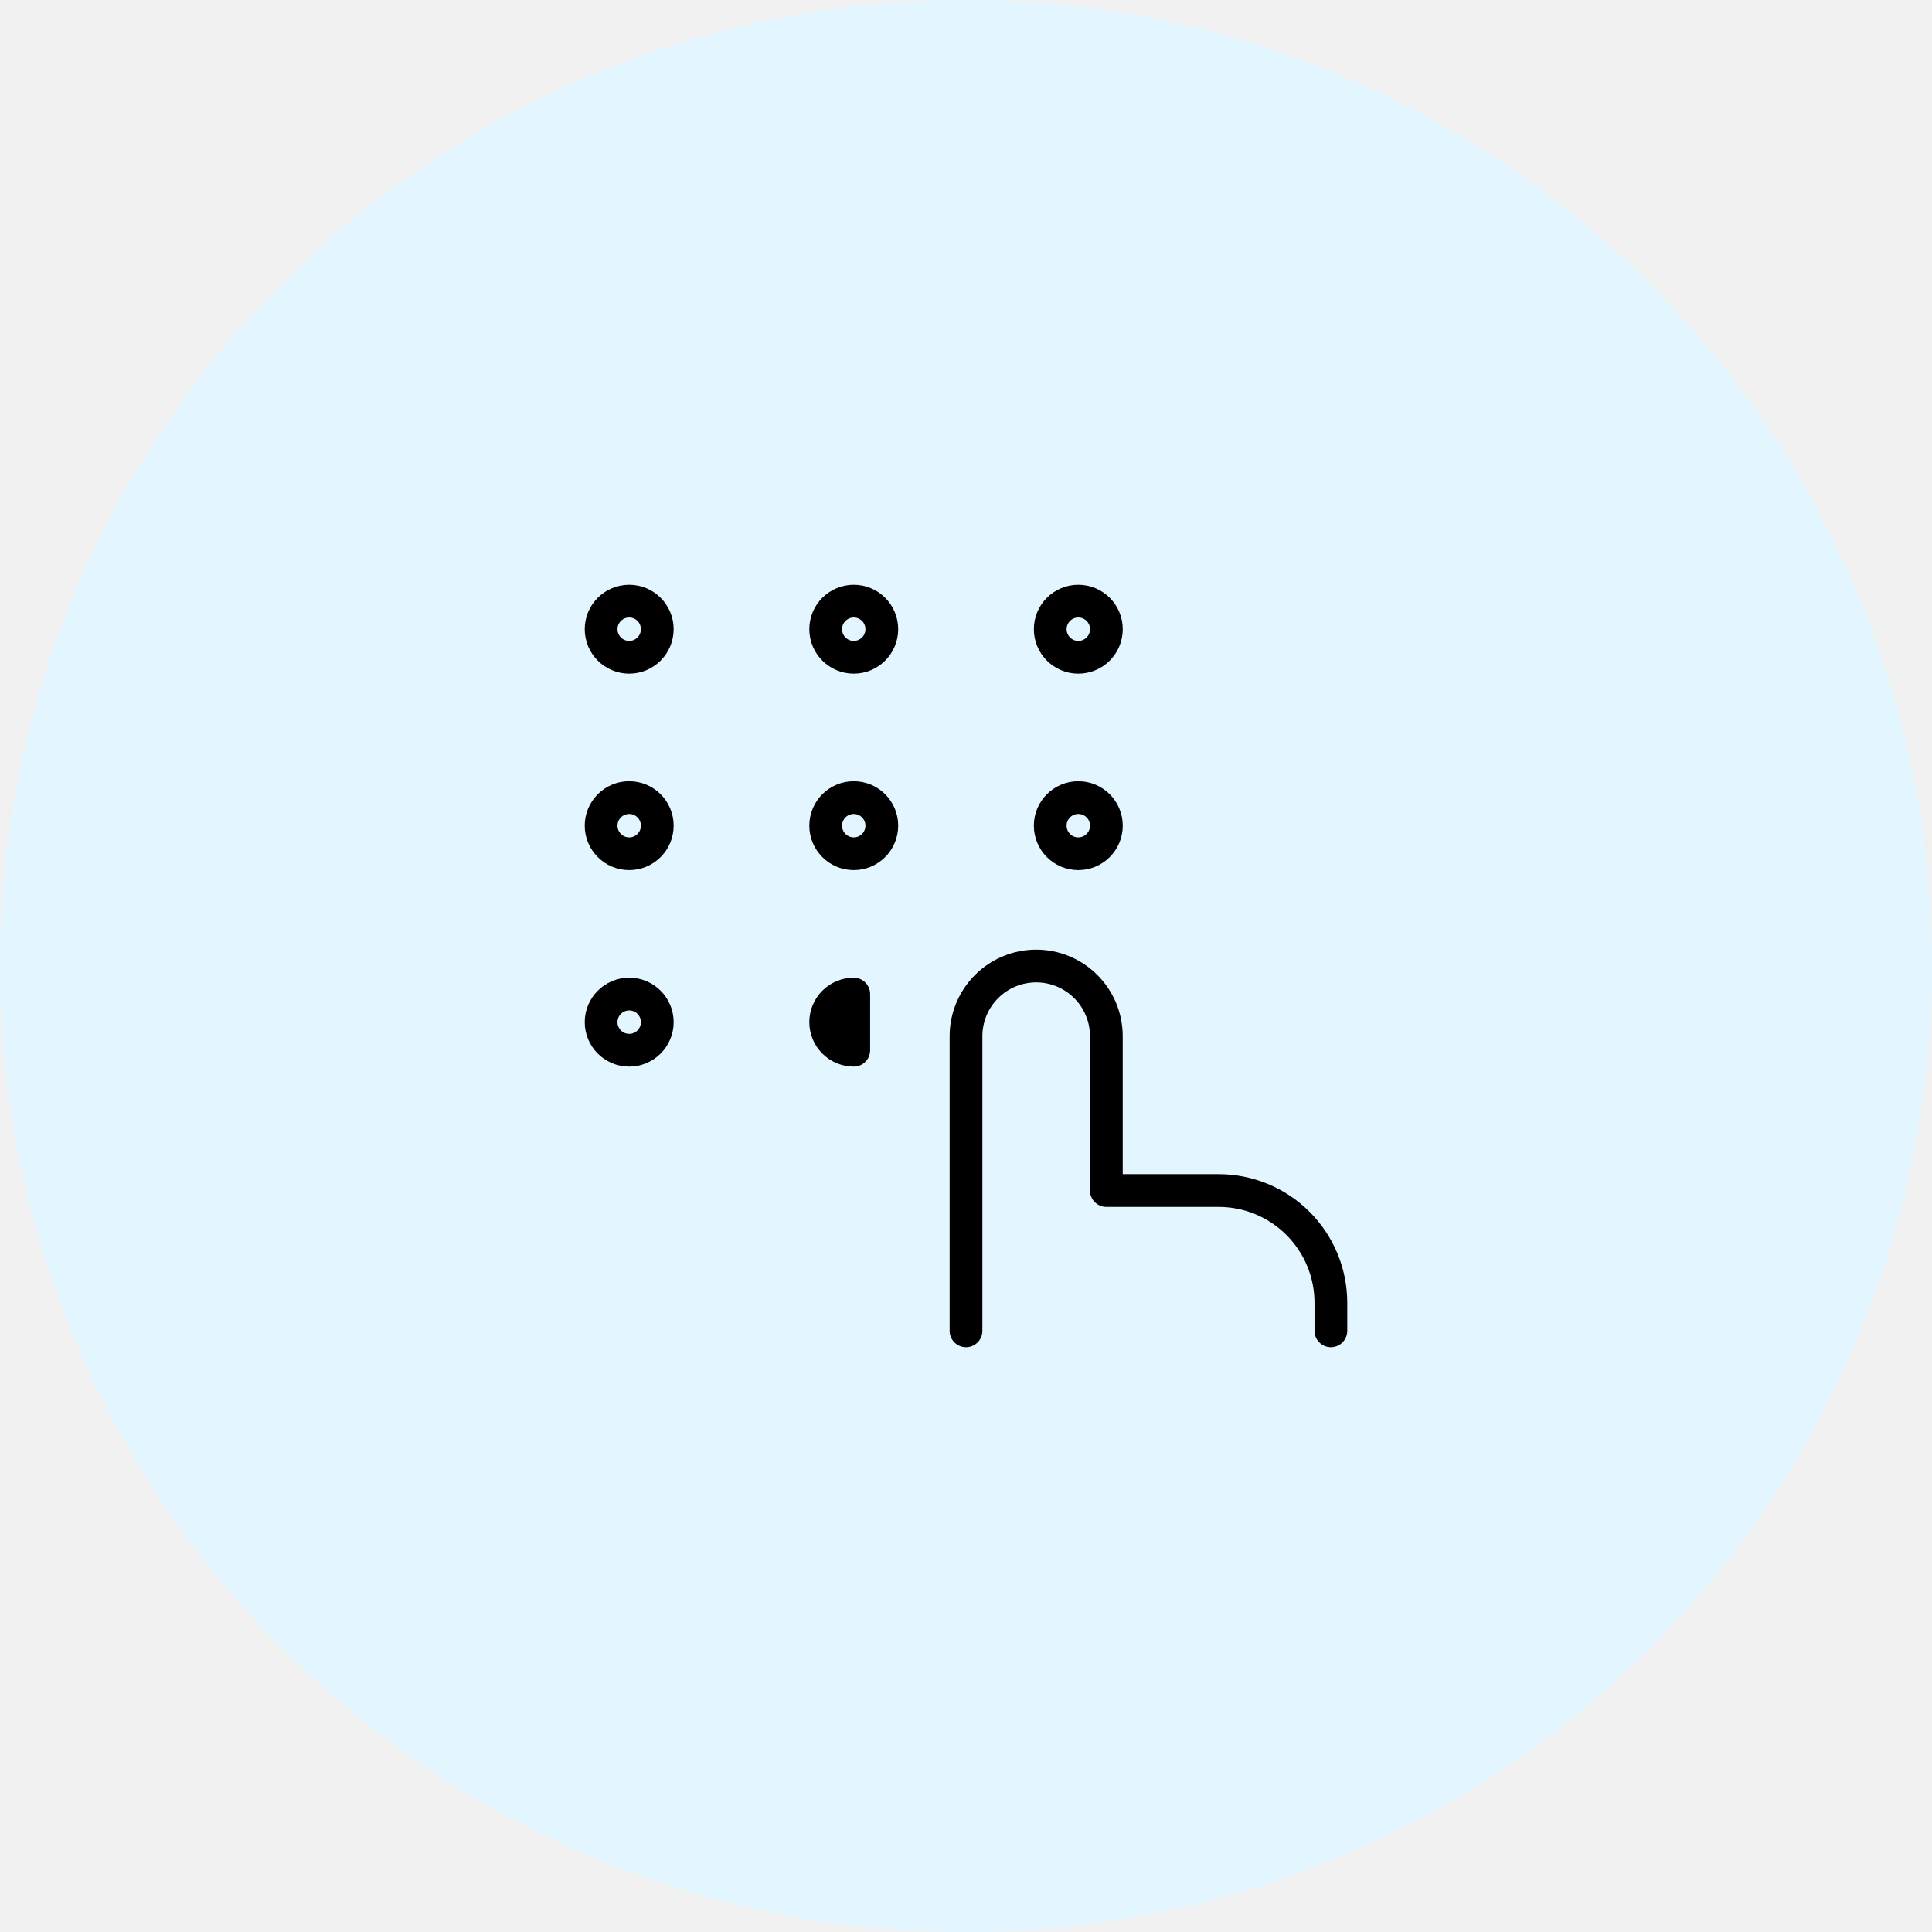
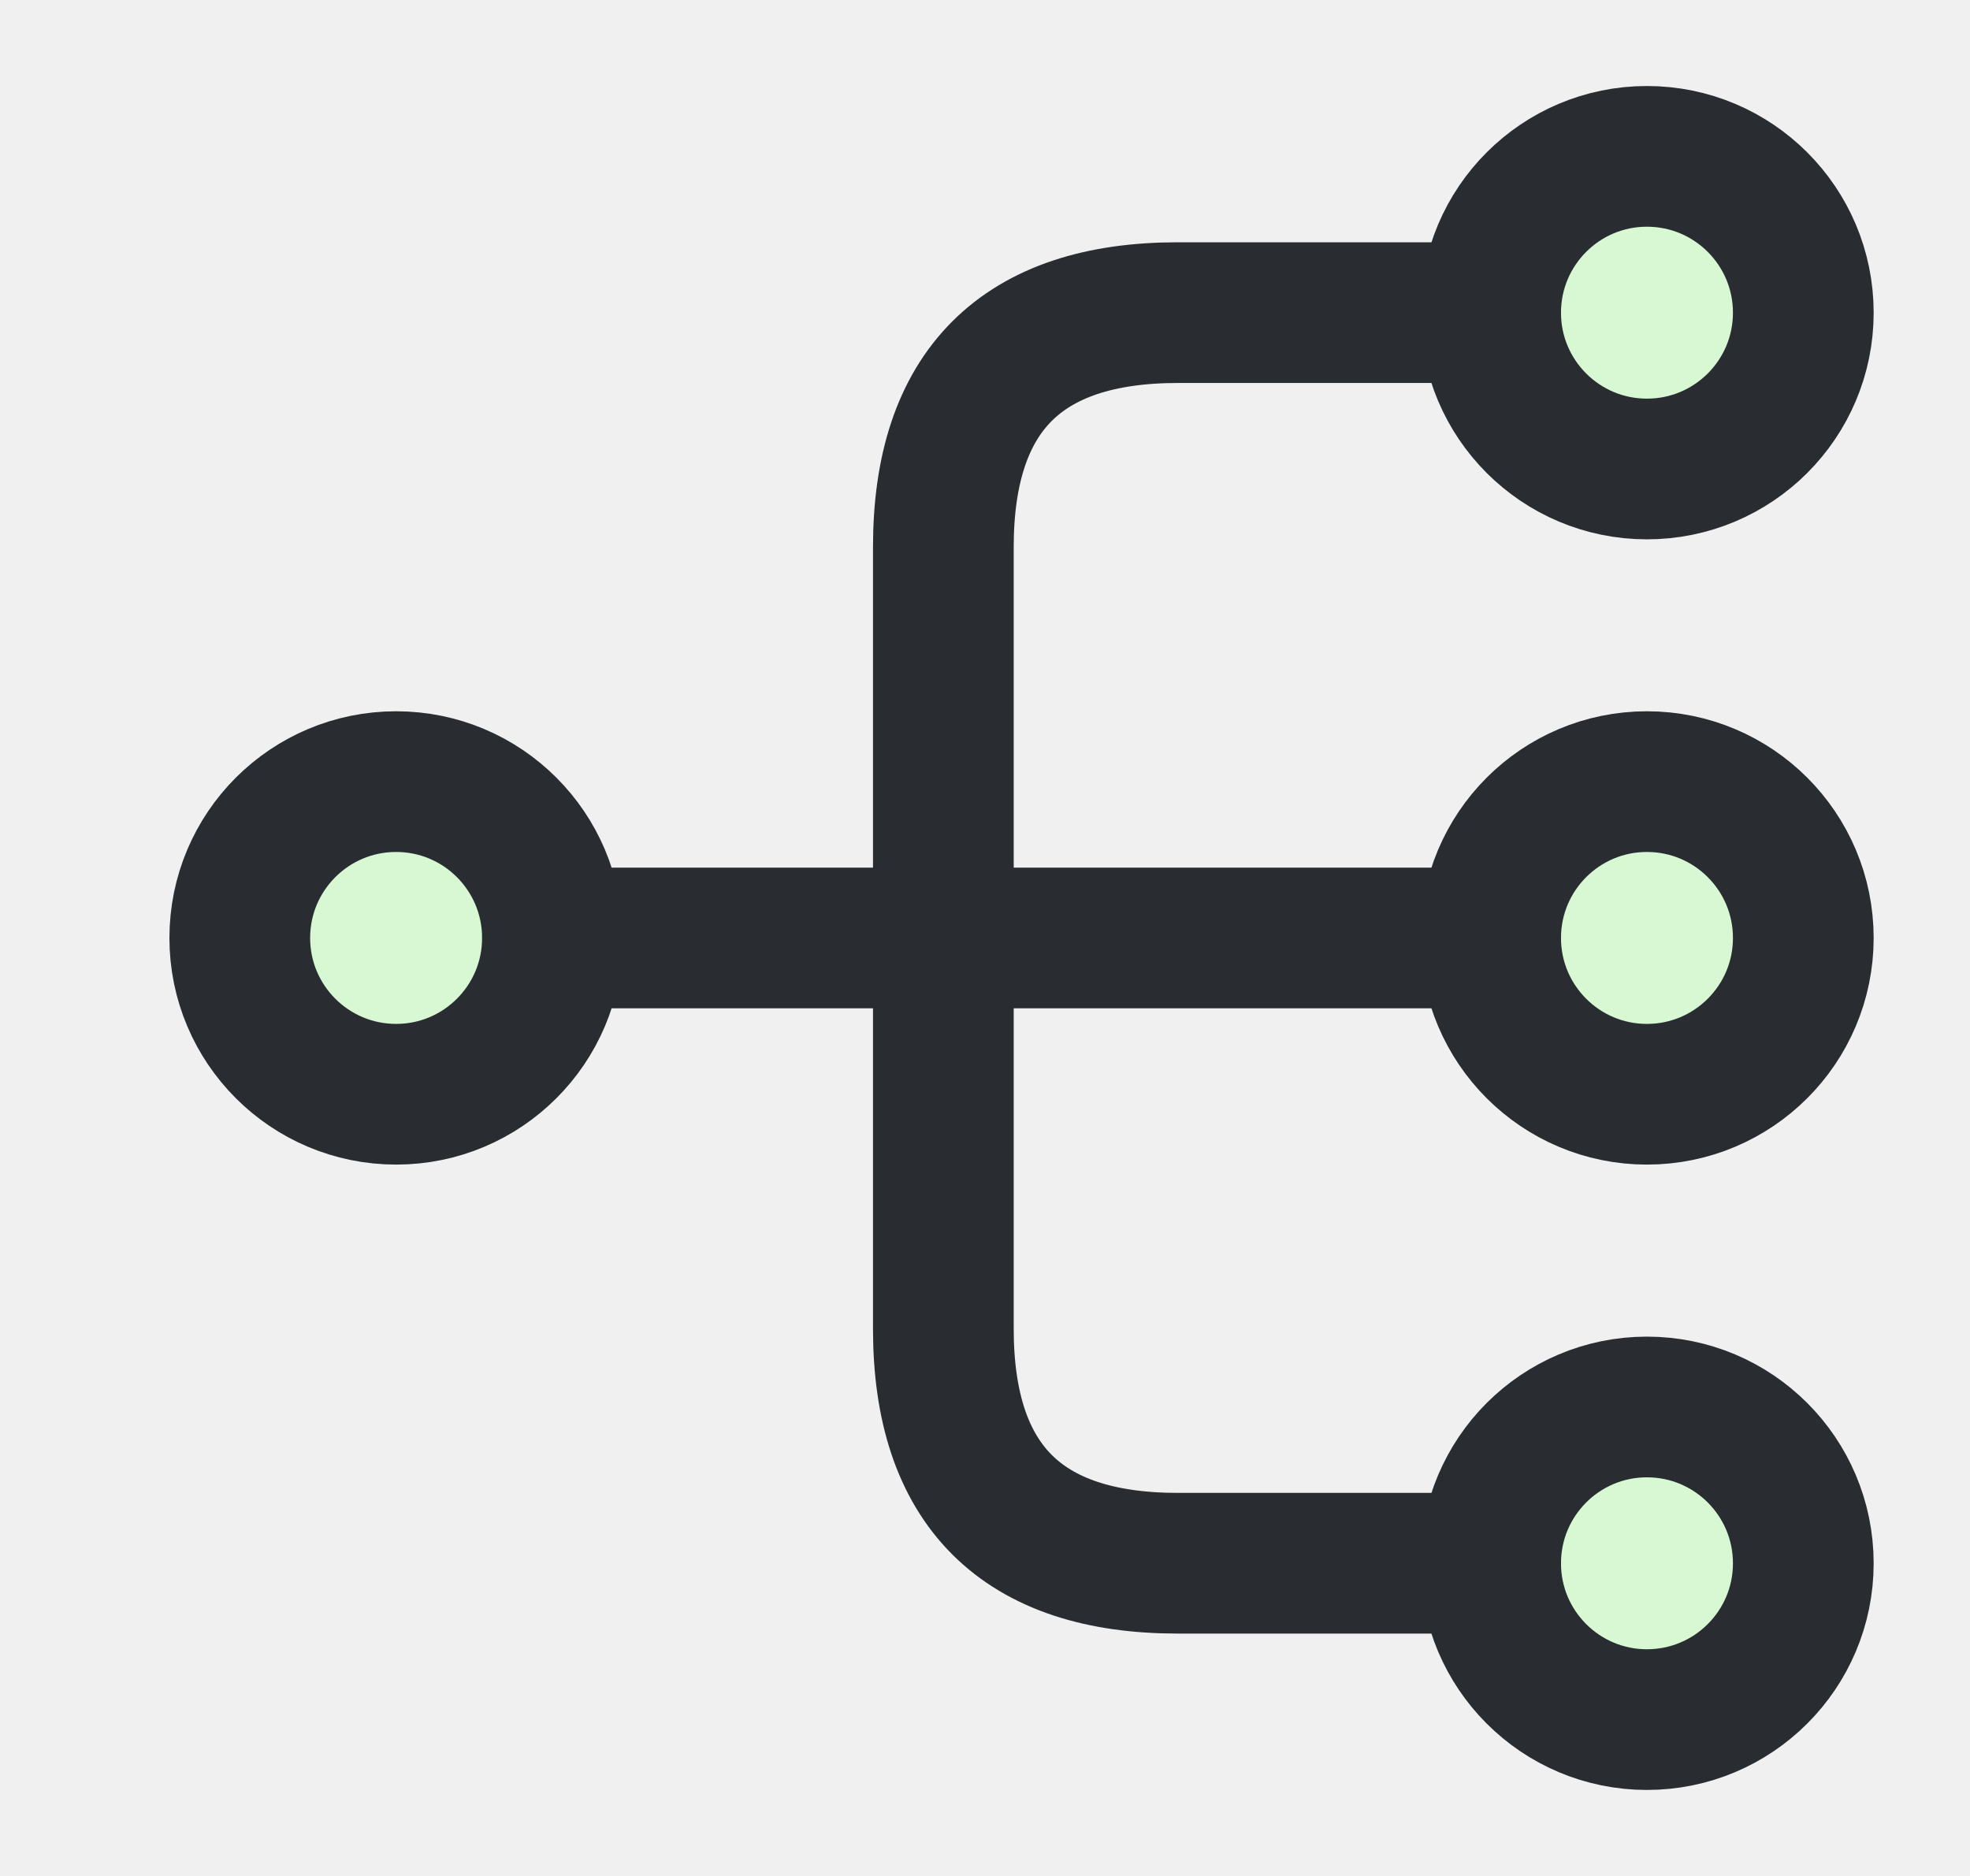
- <svg xmlns="http://www.w3.org/2000/svg" width="59" height="59" viewBox="0 0 59 59" fill="none">
-   <rect width="59" height="59" rx="29.5" fill="#E3F5FF" />
-   <g clip-path="url(#clip0_252_30255)">
-     <path d="M29.5 40.643V31.643C29.5 31.075 29.726 30.529 30.128 30.128C30.529 29.726 31.075 29.5 31.643 29.5V29.5C32.211 29.5 32.756 29.726 33.158 30.128C33.56 30.529 33.786 31.075 33.786 31.643V36.357H37.214C38.124 36.357 38.996 36.718 39.639 37.361C40.282 38.004 40.643 38.876 40.643 39.786V40.643" stroke="#000001" stroke-linecap="round" stroke-linejoin="round" />
-     <path d="M19.215 20.072C19.688 20.072 20.072 19.688 20.072 19.214C20.072 18.741 19.688 18.357 19.215 18.357C18.741 18.357 18.357 18.741 18.357 19.214C18.357 19.688 18.741 20.072 19.215 20.072Z" stroke="#000001" stroke-linecap="round" stroke-linejoin="round" />
-     <path d="M26.072 20.072C26.545 20.072 26.929 19.688 26.929 19.214C26.929 18.741 26.545 18.357 26.072 18.357C25.599 18.357 25.215 18.741 25.215 19.214C25.215 19.688 25.599 20.072 26.072 20.072Z" stroke="#000001" stroke-linecap="round" stroke-linejoin="round" />
-     <path d="M32.929 20.072C33.403 20.072 33.787 19.688 33.787 19.214C33.787 18.741 33.403 18.357 32.929 18.357C32.456 18.357 32.072 18.741 32.072 19.214C32.072 19.688 32.456 20.072 32.929 20.072Z" stroke="#000001" stroke-linecap="round" stroke-linejoin="round" />
-     <path d="M19.215 26.072C19.688 26.072 20.072 25.688 20.072 25.214C20.072 24.741 19.688 24.357 19.215 24.357C18.741 24.357 18.357 24.741 18.357 25.214C18.357 25.688 18.741 26.072 19.215 26.072Z" stroke="#000001" stroke-linecap="round" stroke-linejoin="round" />
-     <path d="M26.072 26.072C26.545 26.072 26.929 25.688 26.929 25.214C26.929 24.741 26.545 24.357 26.072 24.357C25.599 24.357 25.215 24.741 25.215 25.214C25.215 25.688 25.599 26.072 26.072 26.072Z" stroke="#000001" stroke-linecap="round" stroke-linejoin="round" />
-     <path d="M32.929 26.072C33.403 26.072 33.787 25.688 33.787 25.214C33.787 24.741 33.403 24.357 32.929 24.357C32.456 24.357 32.072 24.741 32.072 25.214C32.072 25.688 32.456 26.072 32.929 26.072Z" stroke="#000001" stroke-linecap="round" stroke-linejoin="round" />
-     <path d="M19.215 32.072C19.688 32.072 20.072 31.688 20.072 31.214C20.072 30.741 19.688 30.357 19.215 30.357C18.741 30.357 18.357 30.741 18.357 31.214C18.357 31.688 18.741 32.072 19.215 32.072Z" stroke="#000001" stroke-linecap="round" stroke-linejoin="round" />
-     <path d="M26.072 32.072C25.845 32.072 25.627 31.981 25.466 31.82C25.305 31.66 25.215 31.442 25.215 31.214C25.215 30.987 25.305 30.769 25.466 30.608C25.627 30.448 25.845 30.357 26.072 30.357V32.072Z" stroke="#000001" stroke-linecap="round" stroke-linejoin="round" />
-   </g>
-   <defs>
-     <clipPath id="clip0_252_30255">
-       <rect width="24" height="24" fill="white" transform="translate(17.5 17.5)" />
-     </clipPath>
-   </defs>
+ <svg xmlns="http://www.w3.org/2000/svg" width="21" height="20" viewBox="0 0 21 20" fill="none">
+   <path d="M17.556 11.666C18.477 11.666 19.223 10.92 19.223 10C19.223 9.079 18.477 8.333 17.556 8.333C16.636 8.333 15.89 9.079 15.89 10C15.89 10.92 16.636 11.666 17.556 11.666Z" fill="#D7F8D3" stroke="#292D32" stroke-width="1.5" stroke-linecap="round" stroke-linejoin="round" />
+   <path d="M17.556 5C18.477 5 19.223 4.254 19.223 3.334C19.223 2.413 18.477 1.667 17.556 1.667C16.636 1.667 15.89 2.413 15.89 3.334C15.89 4.254 16.636 5 17.556 5Z" fill="#D7F8D3" stroke="#292D32" stroke-width="1.5" stroke-linecap="round" stroke-linejoin="round" />
+   <path d="M17.556 18.333C18.477 18.333 19.223 17.587 19.223 16.667C19.223 15.746 18.477 15 17.556 15C16.636 15 15.89 15.746 15.89 16.667C15.89 17.587 16.636 18.333 17.556 18.333Z" fill="#D7F8D3" stroke="#292D32" stroke-width="1.5" stroke-linecap="round" stroke-linejoin="round" />
+   <path d="M4.223 11.666C5.143 11.666 5.889 10.92 5.889 10C5.889 9.079 5.143 8.333 4.223 8.333C3.302 8.333 2.556 9.079 2.556 10C2.556 10.92 3.302 11.666 4.223 11.666Z" fill="#D7F8D3" stroke="#292D32" stroke-width="1.5" stroke-linecap="round" stroke-linejoin="round" />
+   <path d="M5.89 10H15.89" stroke="#292D32" stroke-width="1.5" stroke-linecap="round" stroke-linejoin="round" />
+   <path d="M15.889 3.333H12.556C10.889 3.333 10.056 4.166 10.056 5.833V14.166C10.056 15.833 10.889 16.666 12.556 16.666H15.889" stroke="#292D32" stroke-width="1.5" stroke-linecap="round" stroke-linejoin="round" />
</svg>
